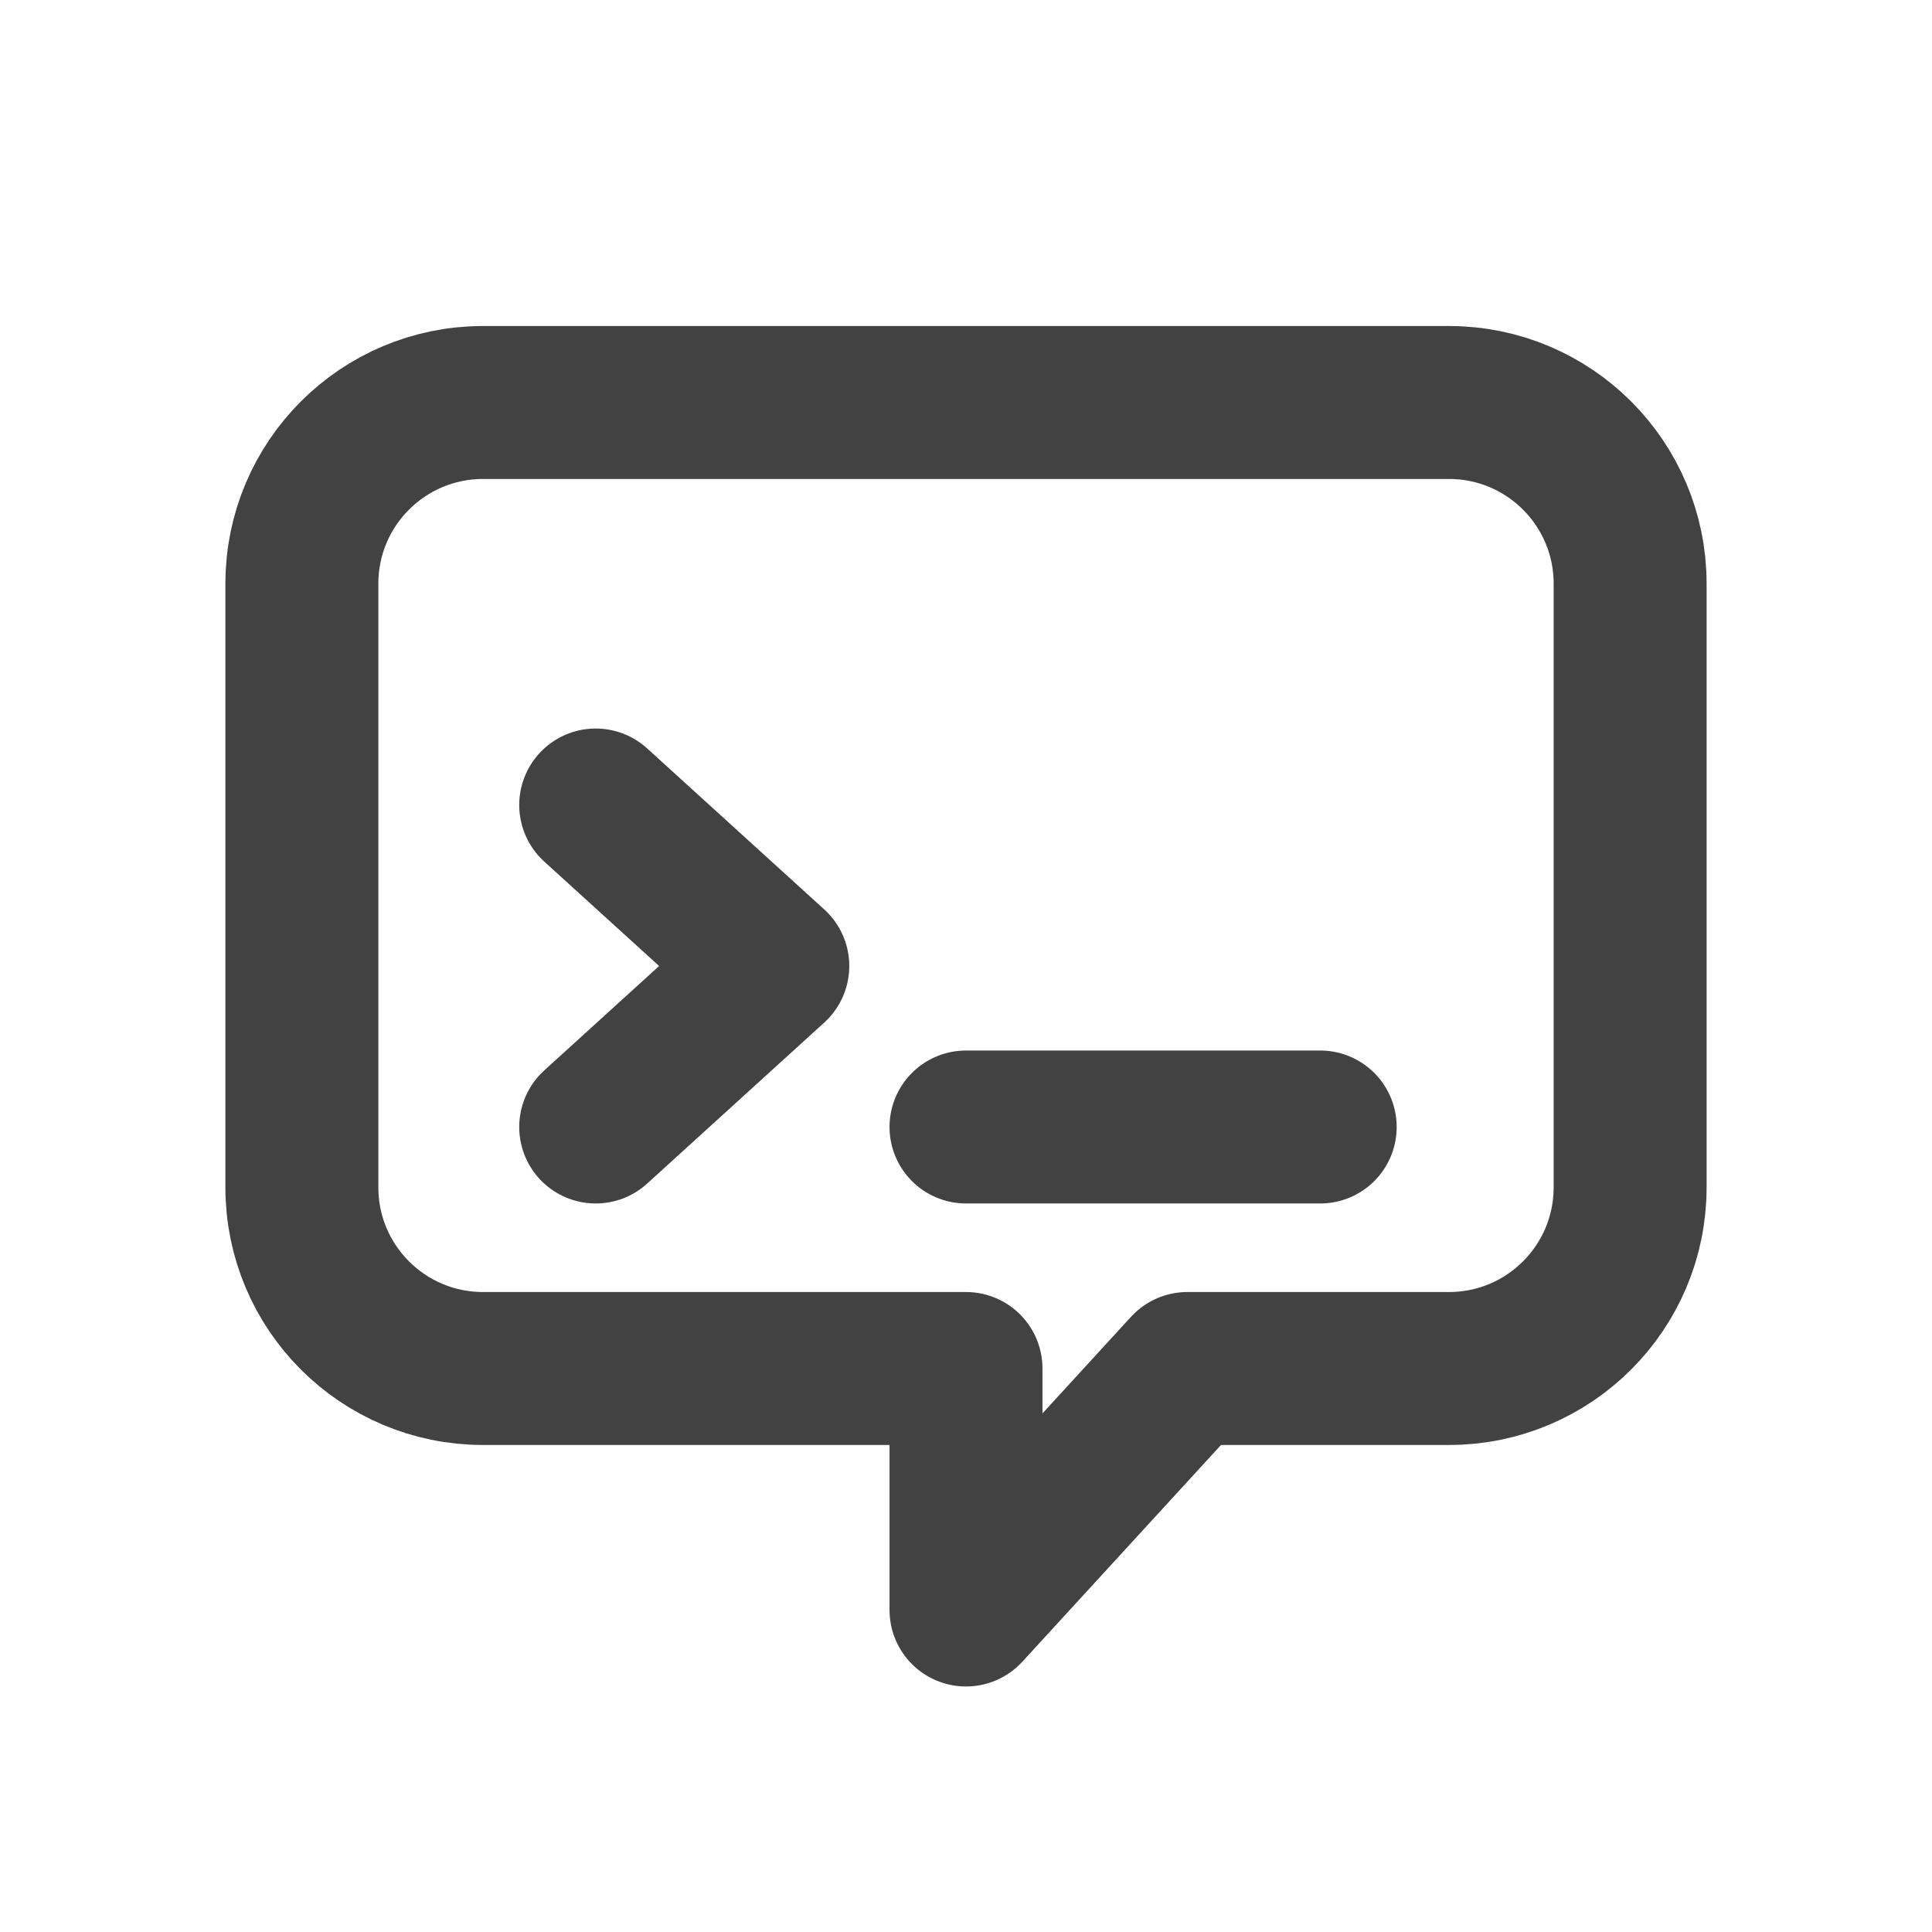
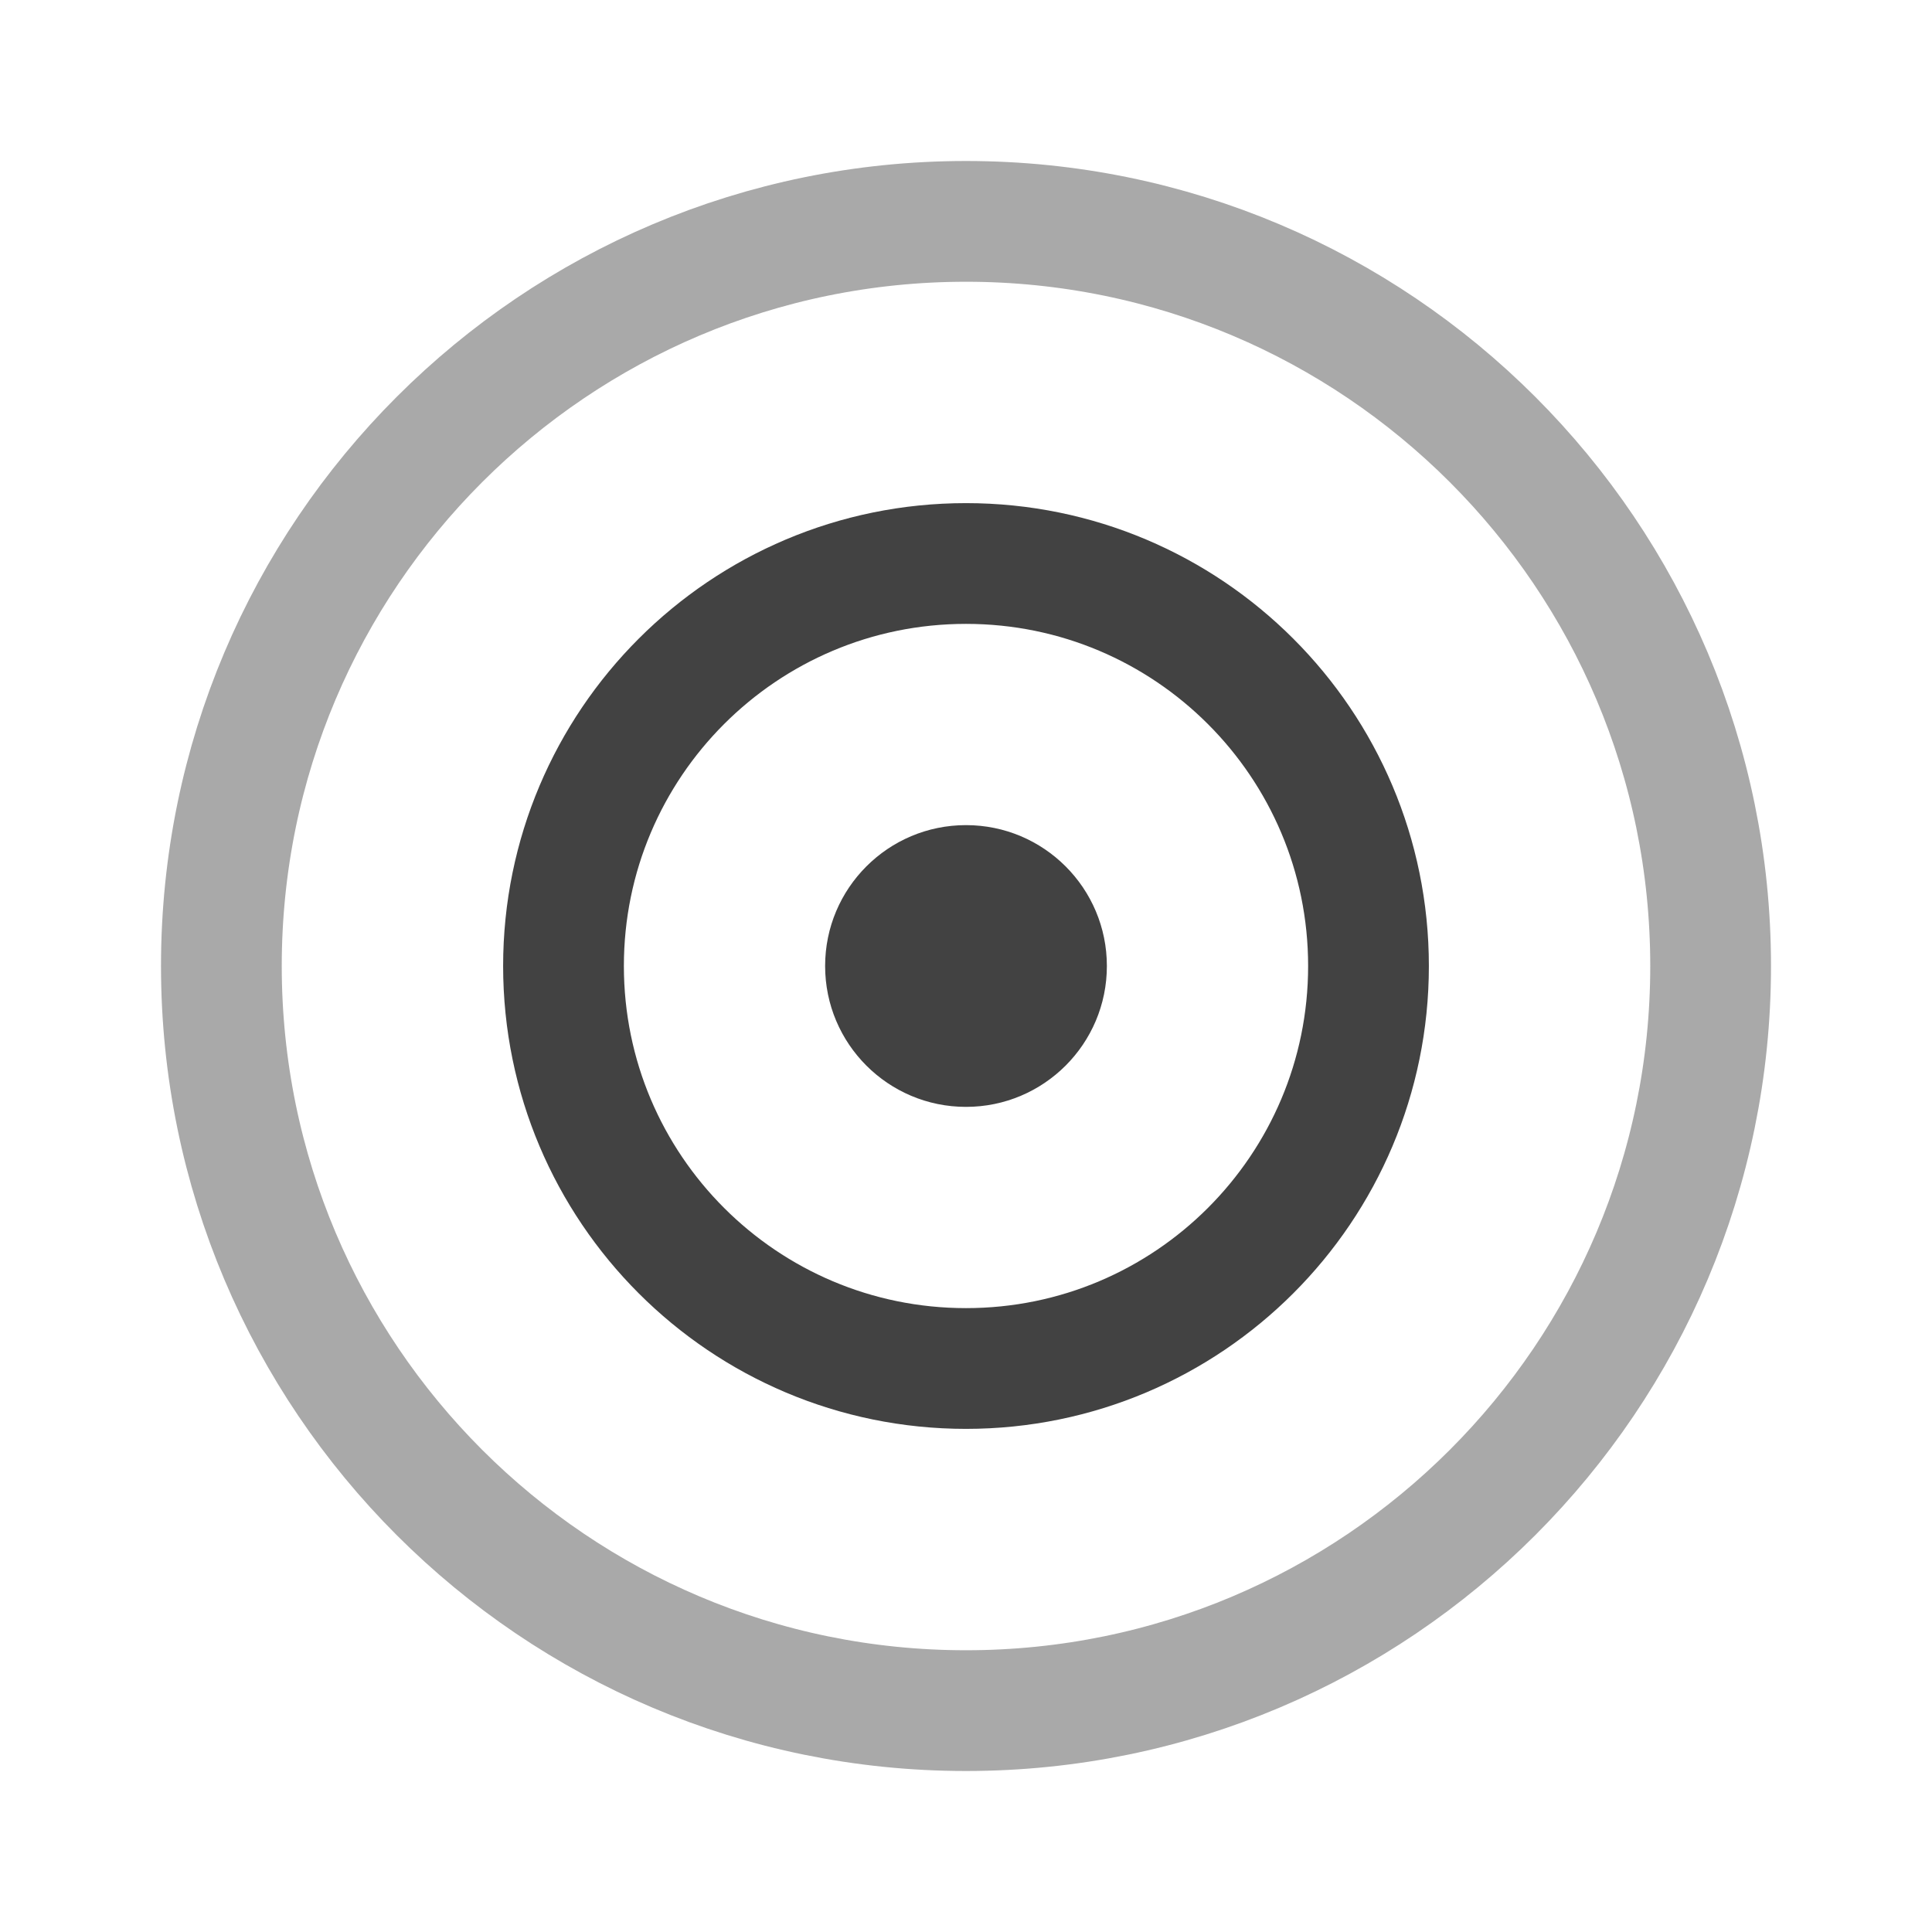
- <svg xmlns="http://www.w3.org/2000/svg" viewBox="0 0 24 24" fill="none" stroke="#424242" stroke-width="1.9" stroke-linecap="round" stroke-linejoin="round">
+ <svg xmlns="http://www.w3.org/2000/svg" viewBox="0 0 24 24" fill="none" stroke="#424242" stroke-width="1.5" stroke-linecap="round" stroke-linejoin="round">
  <g>
    <animateTransform attributeName="transform" type="translate" values="0 0;-1.5 0;1.5 0;-1 0;1 0;0 0" dur="0.45s" repeatCount="2" />
-     <path d="M6 5h12a2.25 2.25 0 0 1 2.25 2.25v7.5A2.25 2.25 0 0 1 18 17h-3.25L12 20v-3H6a2.25 2.25 0 0 1-2.25-2.25v-7.5A2.25 2.25 0 0 1 6 5Z" />
-     <path d="m7.4 10 2.2 2-2.2 2" />
-     <path d="M12 14h4.4" />
+     <circle cx="12" cy="12" r="9.25" stroke-opacity="0.45" />
+     <circle cx="12" cy="12" r="5" />
+     <circle cx="12" cy="12" r="1.75" fill="#424242" stroke="none" />
  </g>
</svg>
